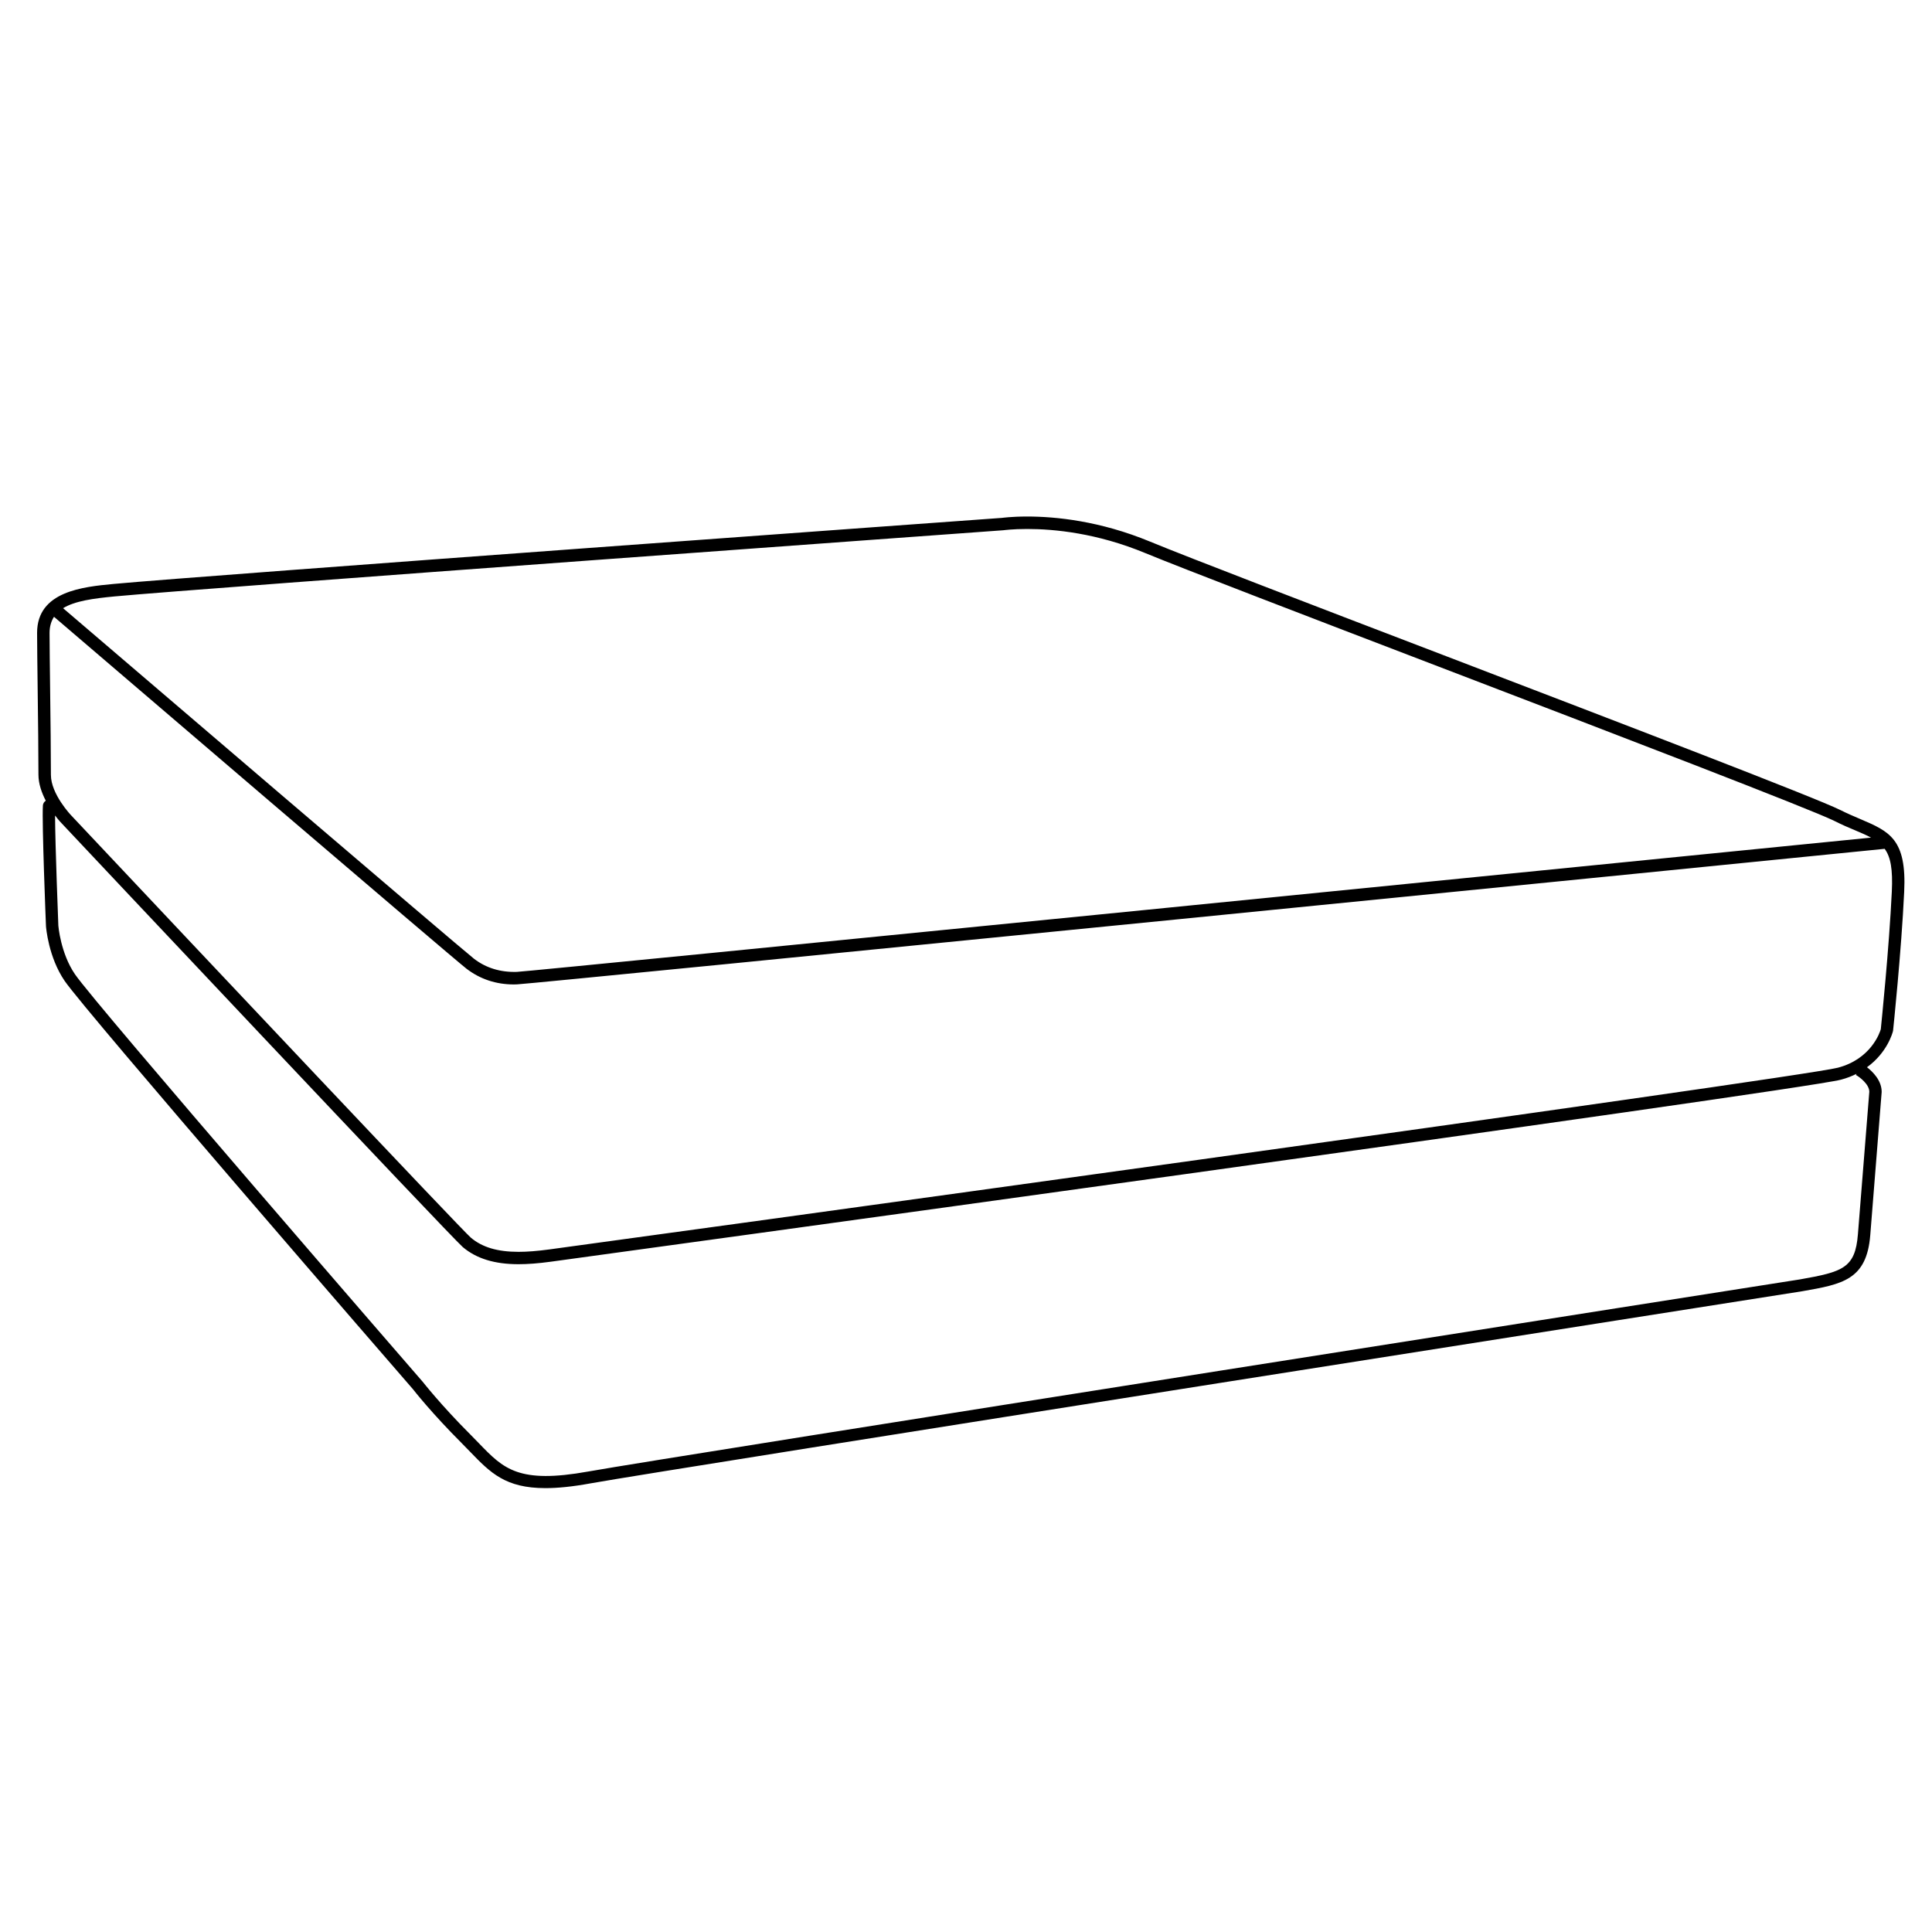
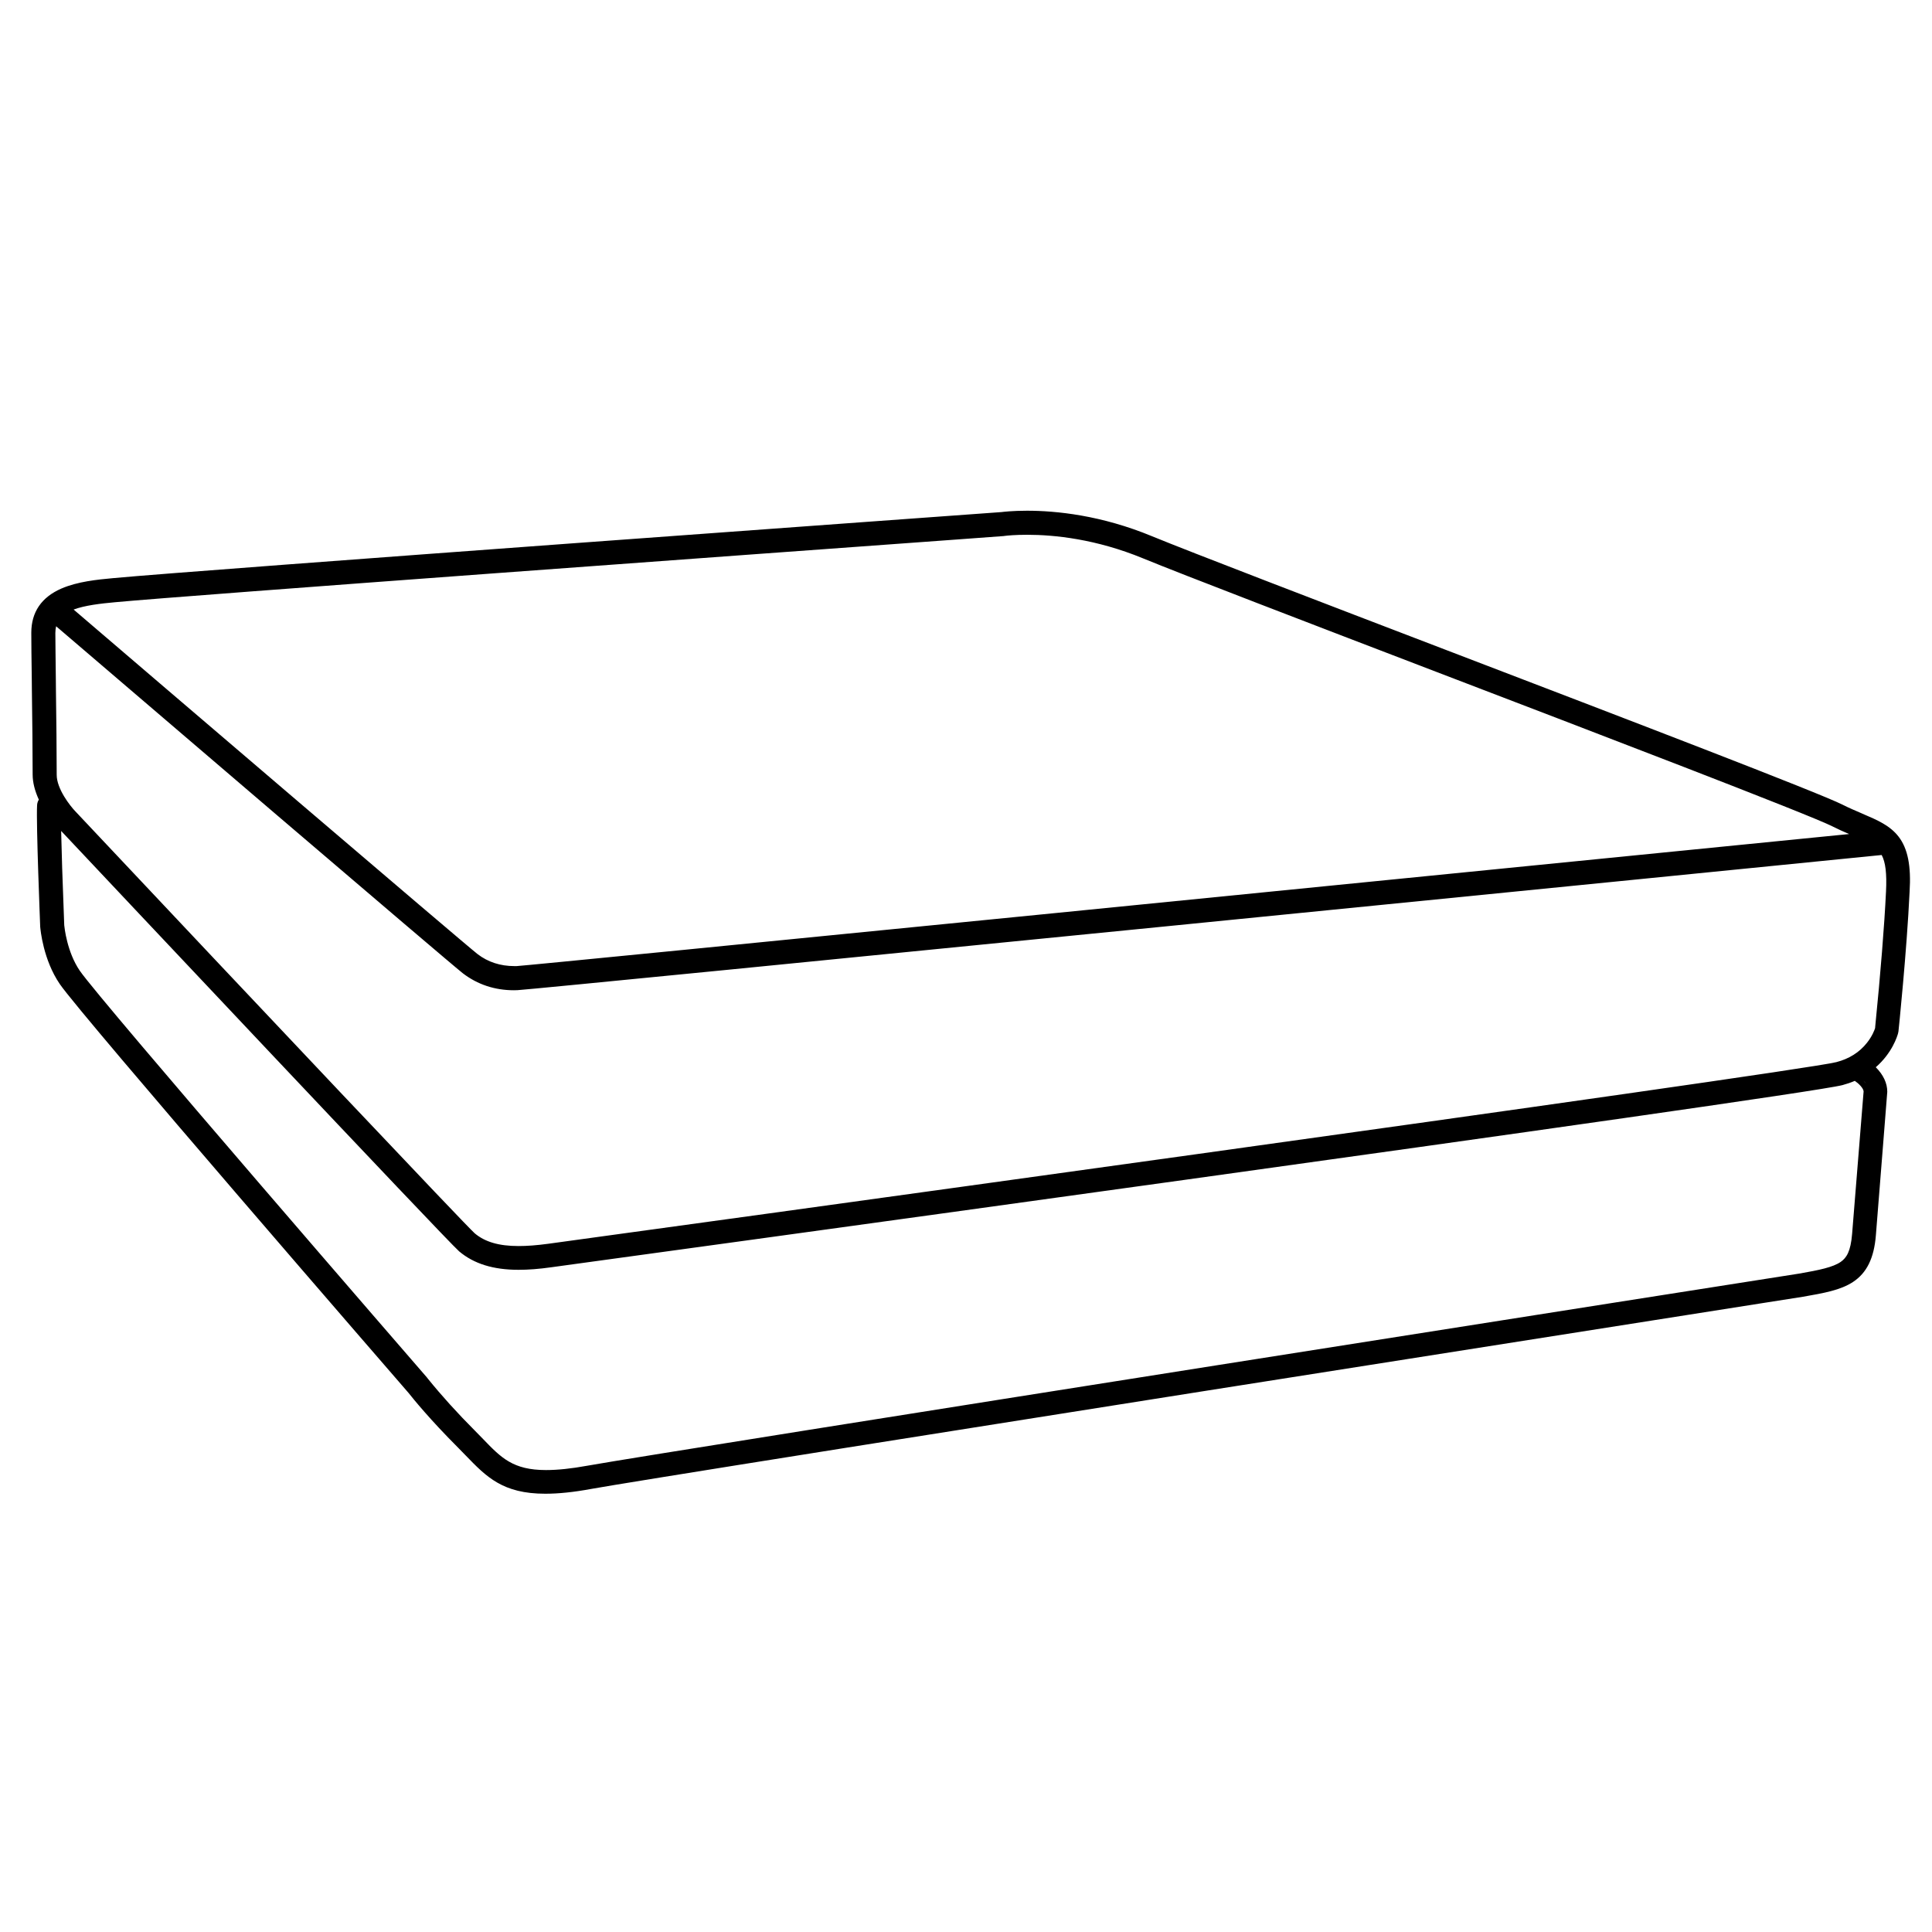
<svg xmlns="http://www.w3.org/2000/svg" version="1.1" id="Layer_1" x="0px" y="0px" viewBox="0 0 2000 2000" enable-background="new 0 0 2000 2000" xml:space="preserve">
-   <path d="M1925.8,847.9c-6.3-2.7-13.4-5.7-21-9.5C1880,826,1684,750.9,1494.5,678.3c-136.4-52.2-265.2-101.6-303.9-117.6  c-51.9-21.5-97.9-26-127.3-26c-16.3,0-25.9,1.4-25.9,1.4c-8.3,0.6-830.2,60-919.8,68.4c-31.6,3-79.2,7.5-79.2,50.6  c0,11.7,0.3,34.2,0.6,59.1c0.4,30.9,0.8,65.4,0.8,87.7c0,9.5,3.4,18.9,7.6,27c-1.7,1.1-2.9,2.9-3,5c-1.1,18.3,3,120.3,3.2,124.9  c0.1,1.3,2.5,32,19.3,56.6c21.9,32.1,347,407.1,360.6,422.7c0.8,1,18.8,24.2,50.8,56.2c2.9,2.9,5.7,5.8,8.4,8.6  c20.9,21.6,36.4,37.6,77.9,37.6c12.8,0,28-1.5,46.6-4.9c82.4-14.8,1242.5-197,1254.4-198.9c41.7-7.3,66.8-11.7,70.5-58.2  c3.2-40.6,11.8-147.6,11.8-148.1c0-12-9.2-20.9-15.2-25.6c21.1-15.2,26.5-35.9,26.8-37l0.2-0.9c0.1-0.8,8.6-82.2,11.5-143.6  C1973.9,868.4,1955.8,860.7,1925.8,847.9z M118.8,617.4c89.4-8.4,911.2-67.8,920-68.5c0.1,0,9.2-1.3,24.5-1.3  c28.3,0,72.5,4.3,122.4,25c38.8,16,167.7,65.4,304.2,117.7c180.5,69.1,385,147.5,409.2,159.6c7.9,4,15.2,7.1,21.7,9.8  c6.2,2.6,11.5,4.9,16.1,7.4c-154.2,15.4-1384.7,138.2-1401.9,139c-16.9,0.5-31.8-4-44.3-13.6C477.3,982.1,112,669.6,65.3,629.6  C77.5,622.1,96.6,619.5,118.8,617.4z M1935.1,1130.2c0,0-8.6,106.9-11.8,147.6c-2.8,35-15.7,38.8-59.8,46.6  c-11.7,1.8-1172,184.1-1254.5,198.9c-72.3,13-87.7-2.8-113.1-29.1c-2.7-2.8-5.5-5.7-8.5-8.7c-31.4-31.4-49.5-54.8-50-55.3  c-3.4-3.9-338.5-390.3-359.9-421.8c-14.8-21.7-17.1-50-17.1-50.1c0-0.9-3.3-83-3.4-114.1c3.9,5.1,6.9,8.3,7.3,8.6  c16.4,17.5,402.7,427.9,414.8,438.2c14.1,11.9,32.9,17.7,57.6,17.7c9.6,0,20.3-0.8,33.6-2.6c12.6-1.7,1292.9-177.2,1335.4-188.4  c6.1-1.6,11.4-3.7,16.2-6.1l-0.7,1.2C1924.9,1114.8,1935.1,1122.4,1935.1,1130.2z M1958.4,923c-2.8,58.5-10.7,135.3-11.4,142.4  c-1,3.5-10.1,30.9-44.5,39.9c-39.4,10.4-1277.6,180.6-1333.8,188.1c-12.7,1.7-22.9,2.5-31.9,2.5c-21.8,0-37.5-4.7-49.3-14.6  c-9.7-8.3-274.9-289.6-413.8-437.2c-0.2-0.2-21-22-21-41.9c0-22.3-0.4-57-0.8-87.9c-0.3-24.9-0.6-47.3-0.6-59  c0-6.8,1.7-12.3,4.6-16.8c44.2,37.9,413,353.5,427,364.3c14.1,10.8,30.6,16.3,49.1,16.3c1.1,0,2.3,0,3.4-0.1  c16.8-0.6,1327-131.4,1415.6-140.3C1957.2,887.1,1959.5,899.9,1958.4,923z" />
+   <path d="M1965.5,866.2c-8.9-11.6-22.1-17.3-37.4-23.8l-1.3-0.6c-5.8-2.5-12.5-5.3-19.4-8.8c-25.1-12.6-221.2-87.7-410.8-160.3  c-132.4-50.7-264.9-101.5-303.8-117.5c-52.8-21.9-99.6-26.5-129.6-26.5c-15.4,0-24.9,1.2-26.5,1.4c-34.1,2.5-831.5,60.1-919.7,68.4  c-16.3,1.5-36.6,3.5-53.3,10.7c-20.8,9-31.3,24.5-31.3,45.8c0,10,0.2,27.7,0.5,48.3l0.1,10.9c0.4,28.8,0.8,64.7,0.8,87.6  c0,8.1,2.2,16.8,6.4,26c-1.1,1.7-1.7,3.7-1.8,5.7c-1.1,19.3,3.2,124.5,3.2,125.5l0,0.1l0,0.1c0.3,3.4,3.1,34.3,20.3,59.5  c22.3,32.7,353.7,414.8,360.9,423.1l0.1,0.1c4.7,6,22.4,27.8,51.1,56.5c3,3,5.9,6,8.3,8.5c21.3,22,38.2,39.4,82.2,39.4  c13.7,0,29.3-1.6,47.7-5c33.4-6,270.6-44.2,1210.9-192.1c27.1-4.3,42-6.6,43.3-6.8l0,0l0,0c21.7-3.8,38.8-6.8,51.8-15.3  c14.3-9.4,21.8-24.7,23.7-48.3c1.7-21.1,4.8-61,7.4-93c4.4-55.1,4.4-55.2,4.4-55.6c0-8.9-4.1-17.6-11.9-25.4  c16.9-14.7,22.3-32,23.2-35.6l0-0.1l0-0.2l0.2-0.9l0.1-0.3l0-0.3c0.1-0.6,8.6-82.8,11.5-144.1  C1978.5,896.2,1974.9,878.5,1965.5,866.2z M1936.9,867.1C1936.9,867.1,1936.9,867.1,1936.9,867.1  c-154.2,15.4-1384.7,138.2-1401.9,139c0,0,0,0,0,0c0,0,0,0,0,0C552.2,1005.3,1782.7,882.5,1936.9,867.1z M1481.7,673.4  c4.2,1.6,8.5,3.3,12.8,4.9c8.9,3.4,17.8,6.8,26.7,10.2c-8.9-3.4-17.8-6.8-26.7-10.2C1490.2,676.7,1486,675,1481.7,673.4  c-11.1-4.3-22.2-8.5-33.2-12.7C1459.5,664.9,1470.6,669.2,1481.7,673.4z M1052.3,534.9c-1.5,0.1-2.9,0.1-4.2,0.2  C1049.4,535.1,1050.8,535,1052.3,534.9z M1037.4,536.1c0,0,2.2-0.3,6.3-0.7C1039.6,535.8,1037.4,536.1,1037.4,536.1  c-0.1,0-0.5,0-1.1,0.1C1036.9,536.1,1037.3,536.1,1037.4,536.1z M939.1,543.2c-7.4,0.5-15.1,1.1-23.1,1.7  C924,544.3,931.7,543.8,939.1,543.2z M836.1,550.7c-6.4,0.5-12.9,0.9-19.5,1.4C823.2,551.7,829.7,551.2,836.1,550.7z M119.4,623.4  c75.8-7.1,670.2-50.3,865.5-64.5c32.8-2.4,52.7-3.8,54.4-4c0.2,0,0.3,0,0.5-0.1c2.9-0.4,11.1-1.2,23.6-1.2  c27.8,0,71.2,4.3,120.1,24.5c39.3,16.2,174,67.8,304.4,117.8c162,62,383.8,146.9,408.7,159.4c6.3,3.2,12.2,5.8,17.6,8.1  C1537.2,901,551.4,999.2,534.8,1000.1c-0.8,0-1.5,0-2.3,0c-14.6,0-27.4-4.2-38.1-12.4C481.9,978.1,151.1,695.2,76.2,631  C87.8,626.7,103.8,624.8,119.4,623.4z M490.7,992.5C490.7,992.5,490.7,992.5,490.7,992.5c-0.2-0.2-0.5-0.4-0.9-0.8  C490.2,992.1,490.5,992.3,490.7,992.5C490.7,992.5,490.7,992.5,490.7,992.5z M452,959.9c-1.4-1.2-2.9-2.5-4.4-3.8  c-2.5-2.1-5.1-4.3-7.7-6.6c2.7,2.3,5.2,4.5,7.7,6.6C449.1,957.4,450.5,958.6,452,959.9z M58.1,648.3  c65.1,55.8,407.3,348.6,421.1,359.3c15.2,11.6,33,17.5,52.8,17.5c1.2,0,2.5,0,3.8-0.1c25.1-1.4,1314.2-130.1,1412.1-139.9  c4,7.5,5.4,19.1,4.5,37.7c-1.7,35.4-5.7,85.1-11.2,140.1l-0.1,1.4c-0.6,1.9-2.9,8.3-8.5,15.3c-7.8,9.8-18.4,16.5-31.6,19.9  c-38.3,10.1-1276.8,180.4-1333.1,188c-12.5,1.7-22.4,2.4-31.1,2.4c-20.3,0-34.7-4.2-45.4-13.2c-8.5-7.4-220.2-231.5-413.3-436.7  l-0.1-0.1l0,0c-5.4-5.6-19.3-23.3-19.3-37.7c0-23.2-0.4-59.2-0.8-88L57.8,703c-0.2-20.3-0.5-37.8-0.5-47.7  C57.3,652.8,57.6,650.5,58.1,648.3z M487.5,1281.3c-0.2-0.2-0.5-0.5-1-0.9C487,1280.8,487.3,1281.1,487.5,1281.3  c11.8,9.9,27.5,14.6,49.3,14.6c1.2,0,2.5,0,3.8,0c-1.3,0-2.5,0-3.8,0C515,1295.9,499.3,1291.2,487.5,1281.3z M536.7,1308.7  L536.7,1308.7c-1.5,0-3.1,0-4.6-0.1C533.6,1308.7,535.2,1308.7,536.7,1308.7z M189.5,967c-42.3-44.9-82.6-87.7-115.8-122.9  c0,0-0.1-0.1-0.3-0.3c0.2,0.2,0.3,0.3,0.3,0.3C106.8,879.3,147.1,922.1,189.5,967z M51.3,657.2c0-0.7,0-1.3,0-1.9  c0-0.8,0-1.6,0.1-2.4c0,0.8-0.1,1.6-0.1,2.4C51.3,655.9,51.3,656.6,51.3,657.2z M51.9,714.3c0-2.3-0.1-4.6-0.1-6.9  C51.8,709.7,51.9,712,51.9,714.3c0.1,9.7,0.2,19.7,0.4,29.6C52.1,734,52,724,51.9,714.3z M51.4,652.6c0.2-2.3,0.5-4.5,1.1-6.5  C51.9,648.1,51.6,650.2,51.4,652.6z M52.7,797.9c0,1.5,0,2.9,0,4.3C52.7,800.8,52.7,799.4,52.7,797.9z M495.9,1494.2  c-2.7-2.8-5.5-5.7-8.5-8.7c-31.4-31.4-49.5-54.8-50-55.3c-3.4-3.9-338.5-390.3-359.9-421.8c-14.8-21.7-17.1-50-17.1-50.1  c0-0.9-3.3-83-3.4-114.1l0,0c0.1,31.1,3.4,113.2,3.4,114.1c0,0.1,2.3,28.4,17.1,50.1c21.4,31.5,356.5,417.9,359.9,421.8  c0.5,0.5,18.6,23.9,50,55.3C490.4,1488.5,493.2,1491.4,495.9,1494.2c0.5,0.5,1,1.1,1.5,1.6C496.9,1495.3,496.4,1494.7,495.9,1494.2z   M611.2,1535.6c-0.2,0-0.4,0.1-0.6,0.1C610.8,1535.7,611,1535.6,611.2,1535.6c0.3-0.1,0.6-0.1,0.9-0.2  C611.8,1535.5,611.5,1535.5,611.2,1535.6z M1377.1,1413.6c13.8-2.2,27.6-4.3,41.2-6.5C1404.6,1409.3,1390.9,1411.4,1377.1,1413.6z   M1835.7,1341.4c2.5-0.4,4.9-0.8,7.1-1.1C1840.6,1340.6,1838.2,1341,1835.7,1341.4z M1865.6,1336.7c-0.6,0.1-4.4,0.7-11.1,1.7  C1861.2,1337.4,1865,1336.8,1865.6,1336.7c3.6-0.6,7-1.2,10.4-1.8C1872.6,1335.5,1869.2,1336.1,1865.6,1336.7z M1917.3,1277.3  c-1.5,18.3-5.8,24.8-11.8,29c-8.1,5.6-22.3,8.5-42.9,12.1c-14.3,2.2-1172.1,184.1-1254.6,198.9c-17,3.1-31,4.5-42.8,4.5  c-34.1,0-46.4-12.7-64.9-31.9c-2.4-2.5-5.4-5.6-8.6-8.8c-18.1-18.1-34.9-36.7-48.7-53.8c-0.6-0.8-0.9-1.1-1-1.3  c-6.5-7.5-338.4-390.3-359.4-421.1c-13.4-19.6-15.9-45.2-16.1-47.1c0-0.5-0.1-1.7-0.2-5.4c-1.6-41.1-2.6-72-3-92.2  c38.6,41,399.6,424.6,412,435.2c15.3,12.9,35.4,19.1,61.5,19.1c10.1,0,21-0.8,34.4-2.7c12.7-1.7,1292.8-177.1,1336.1-188.5  c4.4-1.2,8.6-2.6,12.8-4.4c4,2.7,8.9,7.6,9.1,10.9C1928.6,1136.3,1920.4,1238.1,1917.3,1277.3z M1927.7,1117.6c-2.5-2.3-5-4-6.5-4.8  l0.7-1.2c0,0,0,0,0,0l-0.7,1.2C1922.7,1113.6,1925.2,1115.3,1927.7,1117.6z M1929,1118.7c1,0.9,1.9,2,2.7,3  C1930.8,1120.7,1929.9,1119.7,1929,1118.7z M1936.1,1278.5c-0.5,6.8-1.5,12.7-3,17.9C1934.6,1291.2,1935.6,1285.3,1936.1,1278.5  c0.1-0.8,0.1-1.6,0.2-2.5C1936.2,1276.9,1936.2,1277.7,1936.1,1278.5z M1958.4,923c-2.8,58.5-10.7,135.3-11.4,142.4  c-1,3.5-10.1,30.9-44.5,39.9c-39.4,10.4-1277.6,180.6-1333.8,188.1c-3.1,0.4-6,0.8-8.8,1.1c2.8-0.3,5.7-0.7,8.8-1.1  c56.2-7.5,1294.4-177.7,1333.8-188.1c34.4-9,43.5-36.4,44.5-39.9C1947.7,1058.3,1955.6,981.5,1958.4,923c0.4-7.9,0.4-14.7-0.1-20.4  C1958.8,908.3,1958.8,915.1,1958.4,923z" />
</svg>
